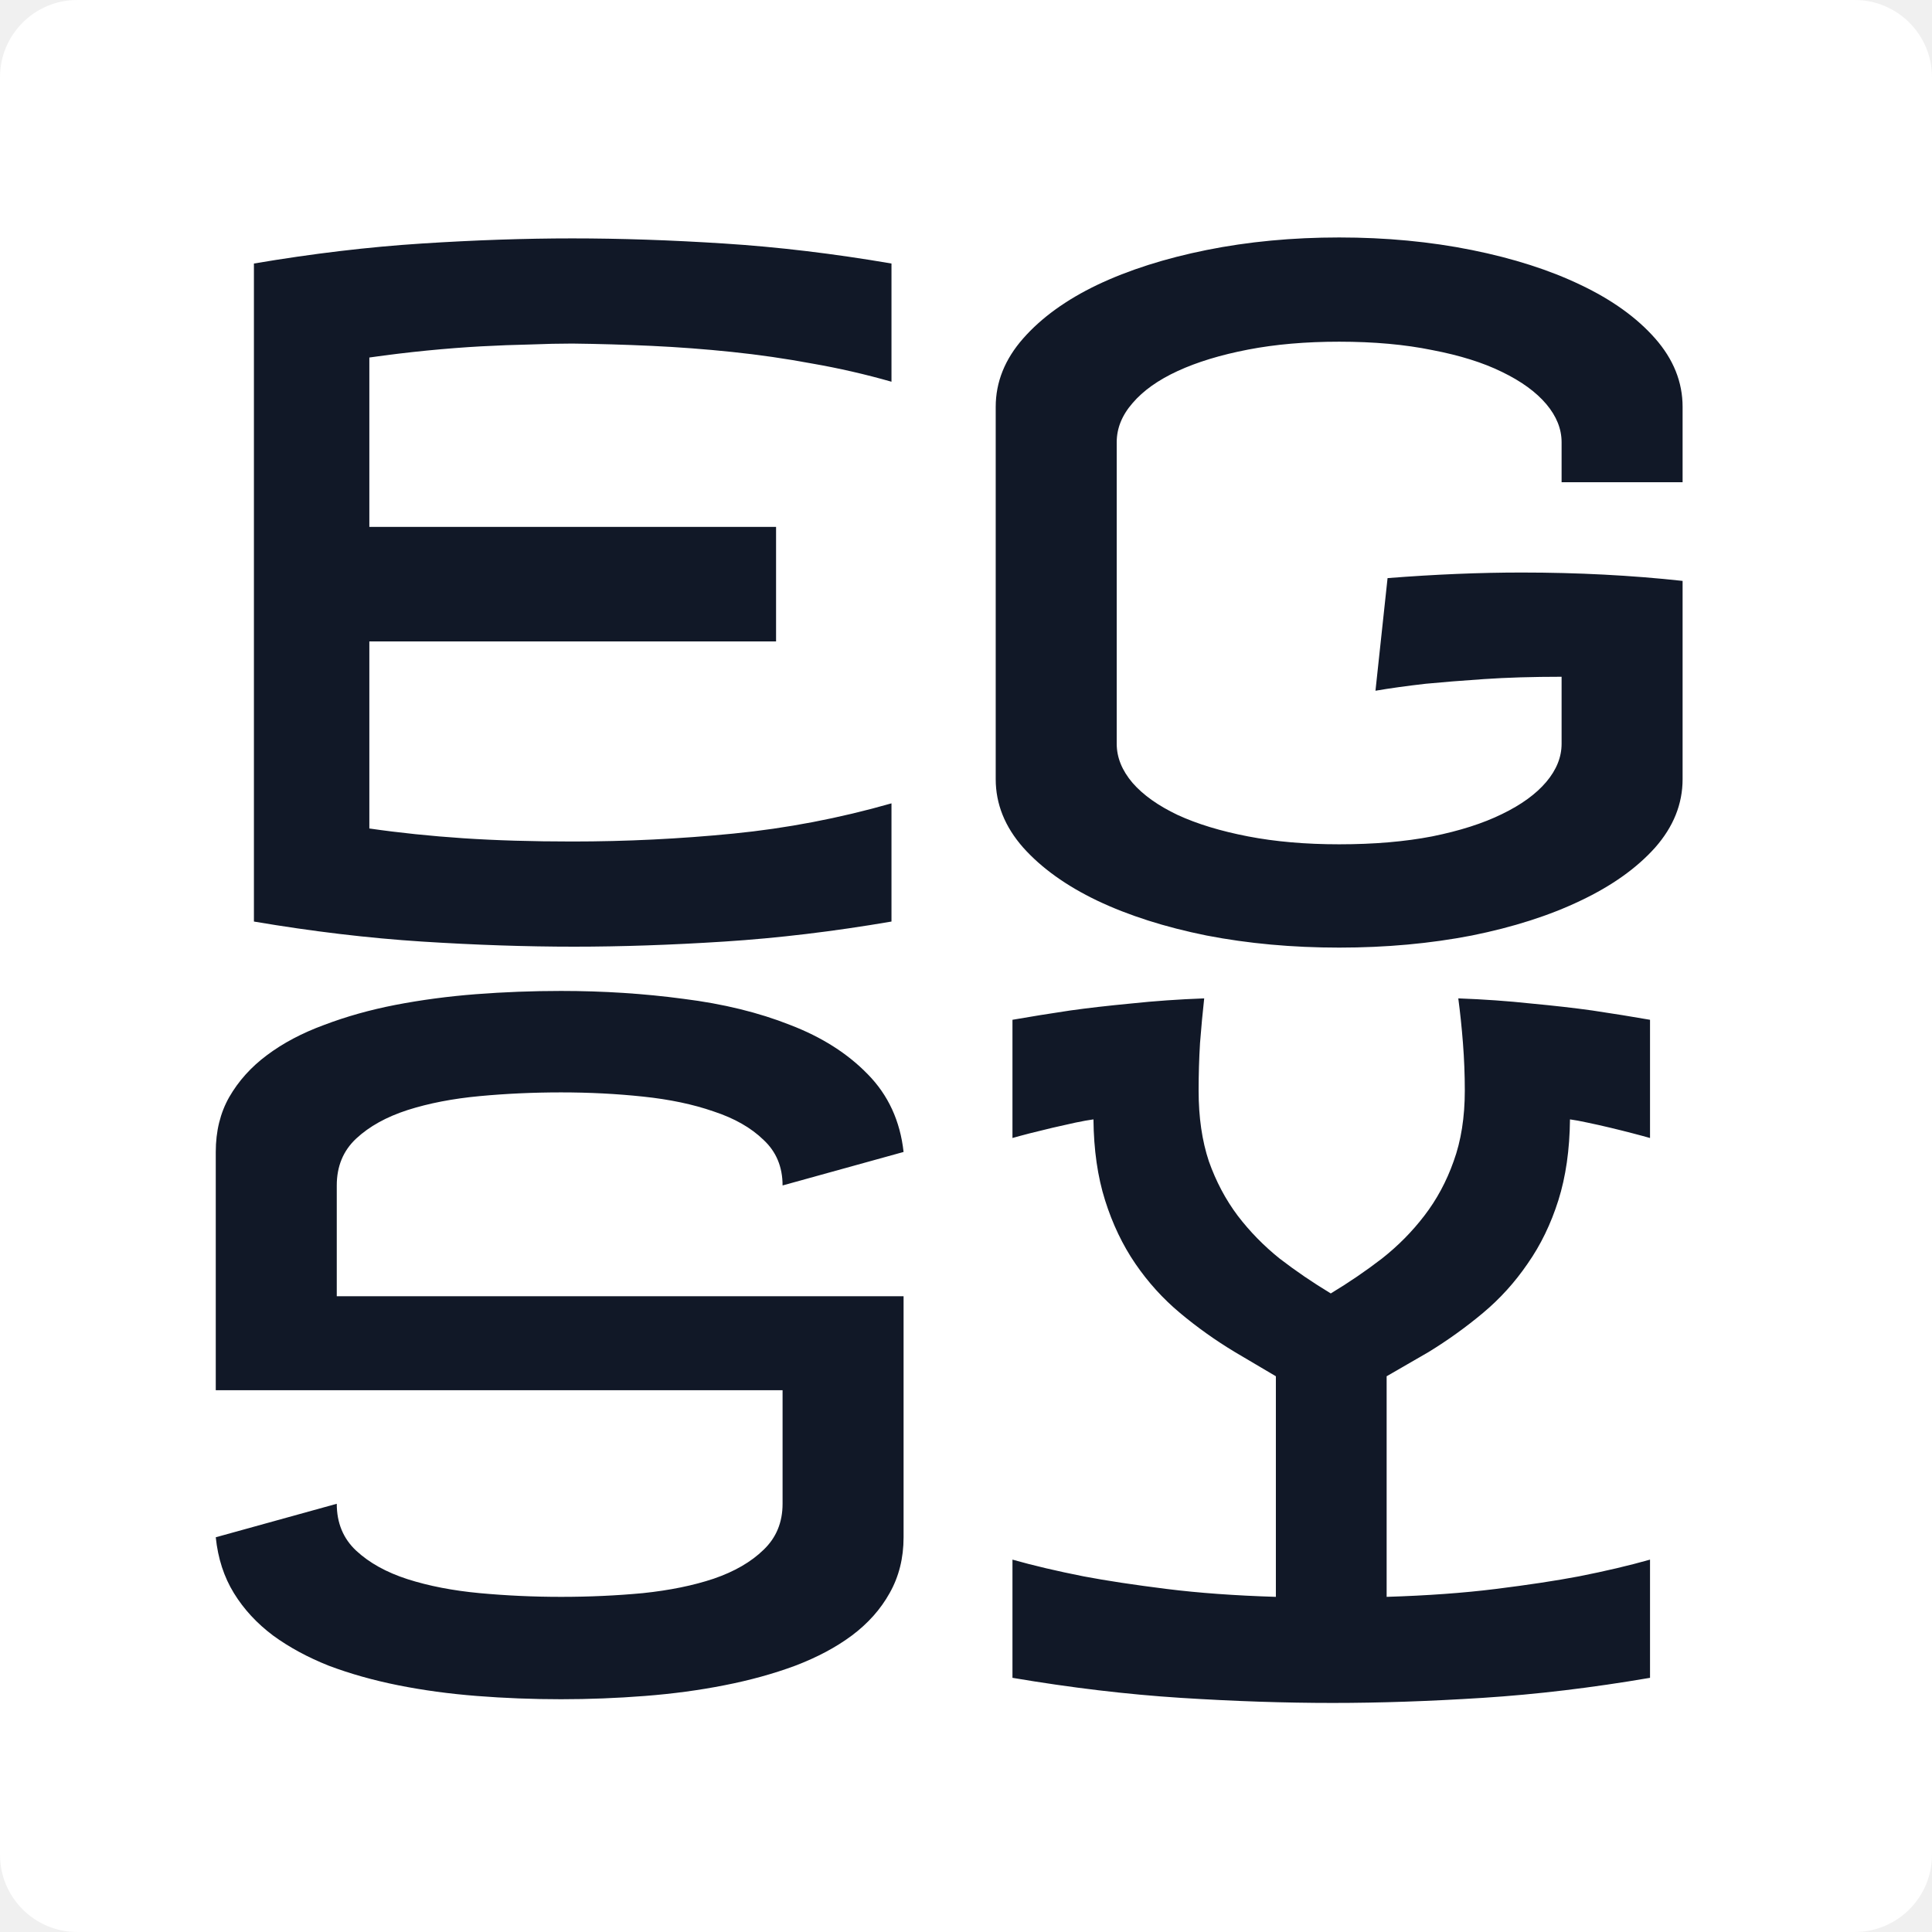
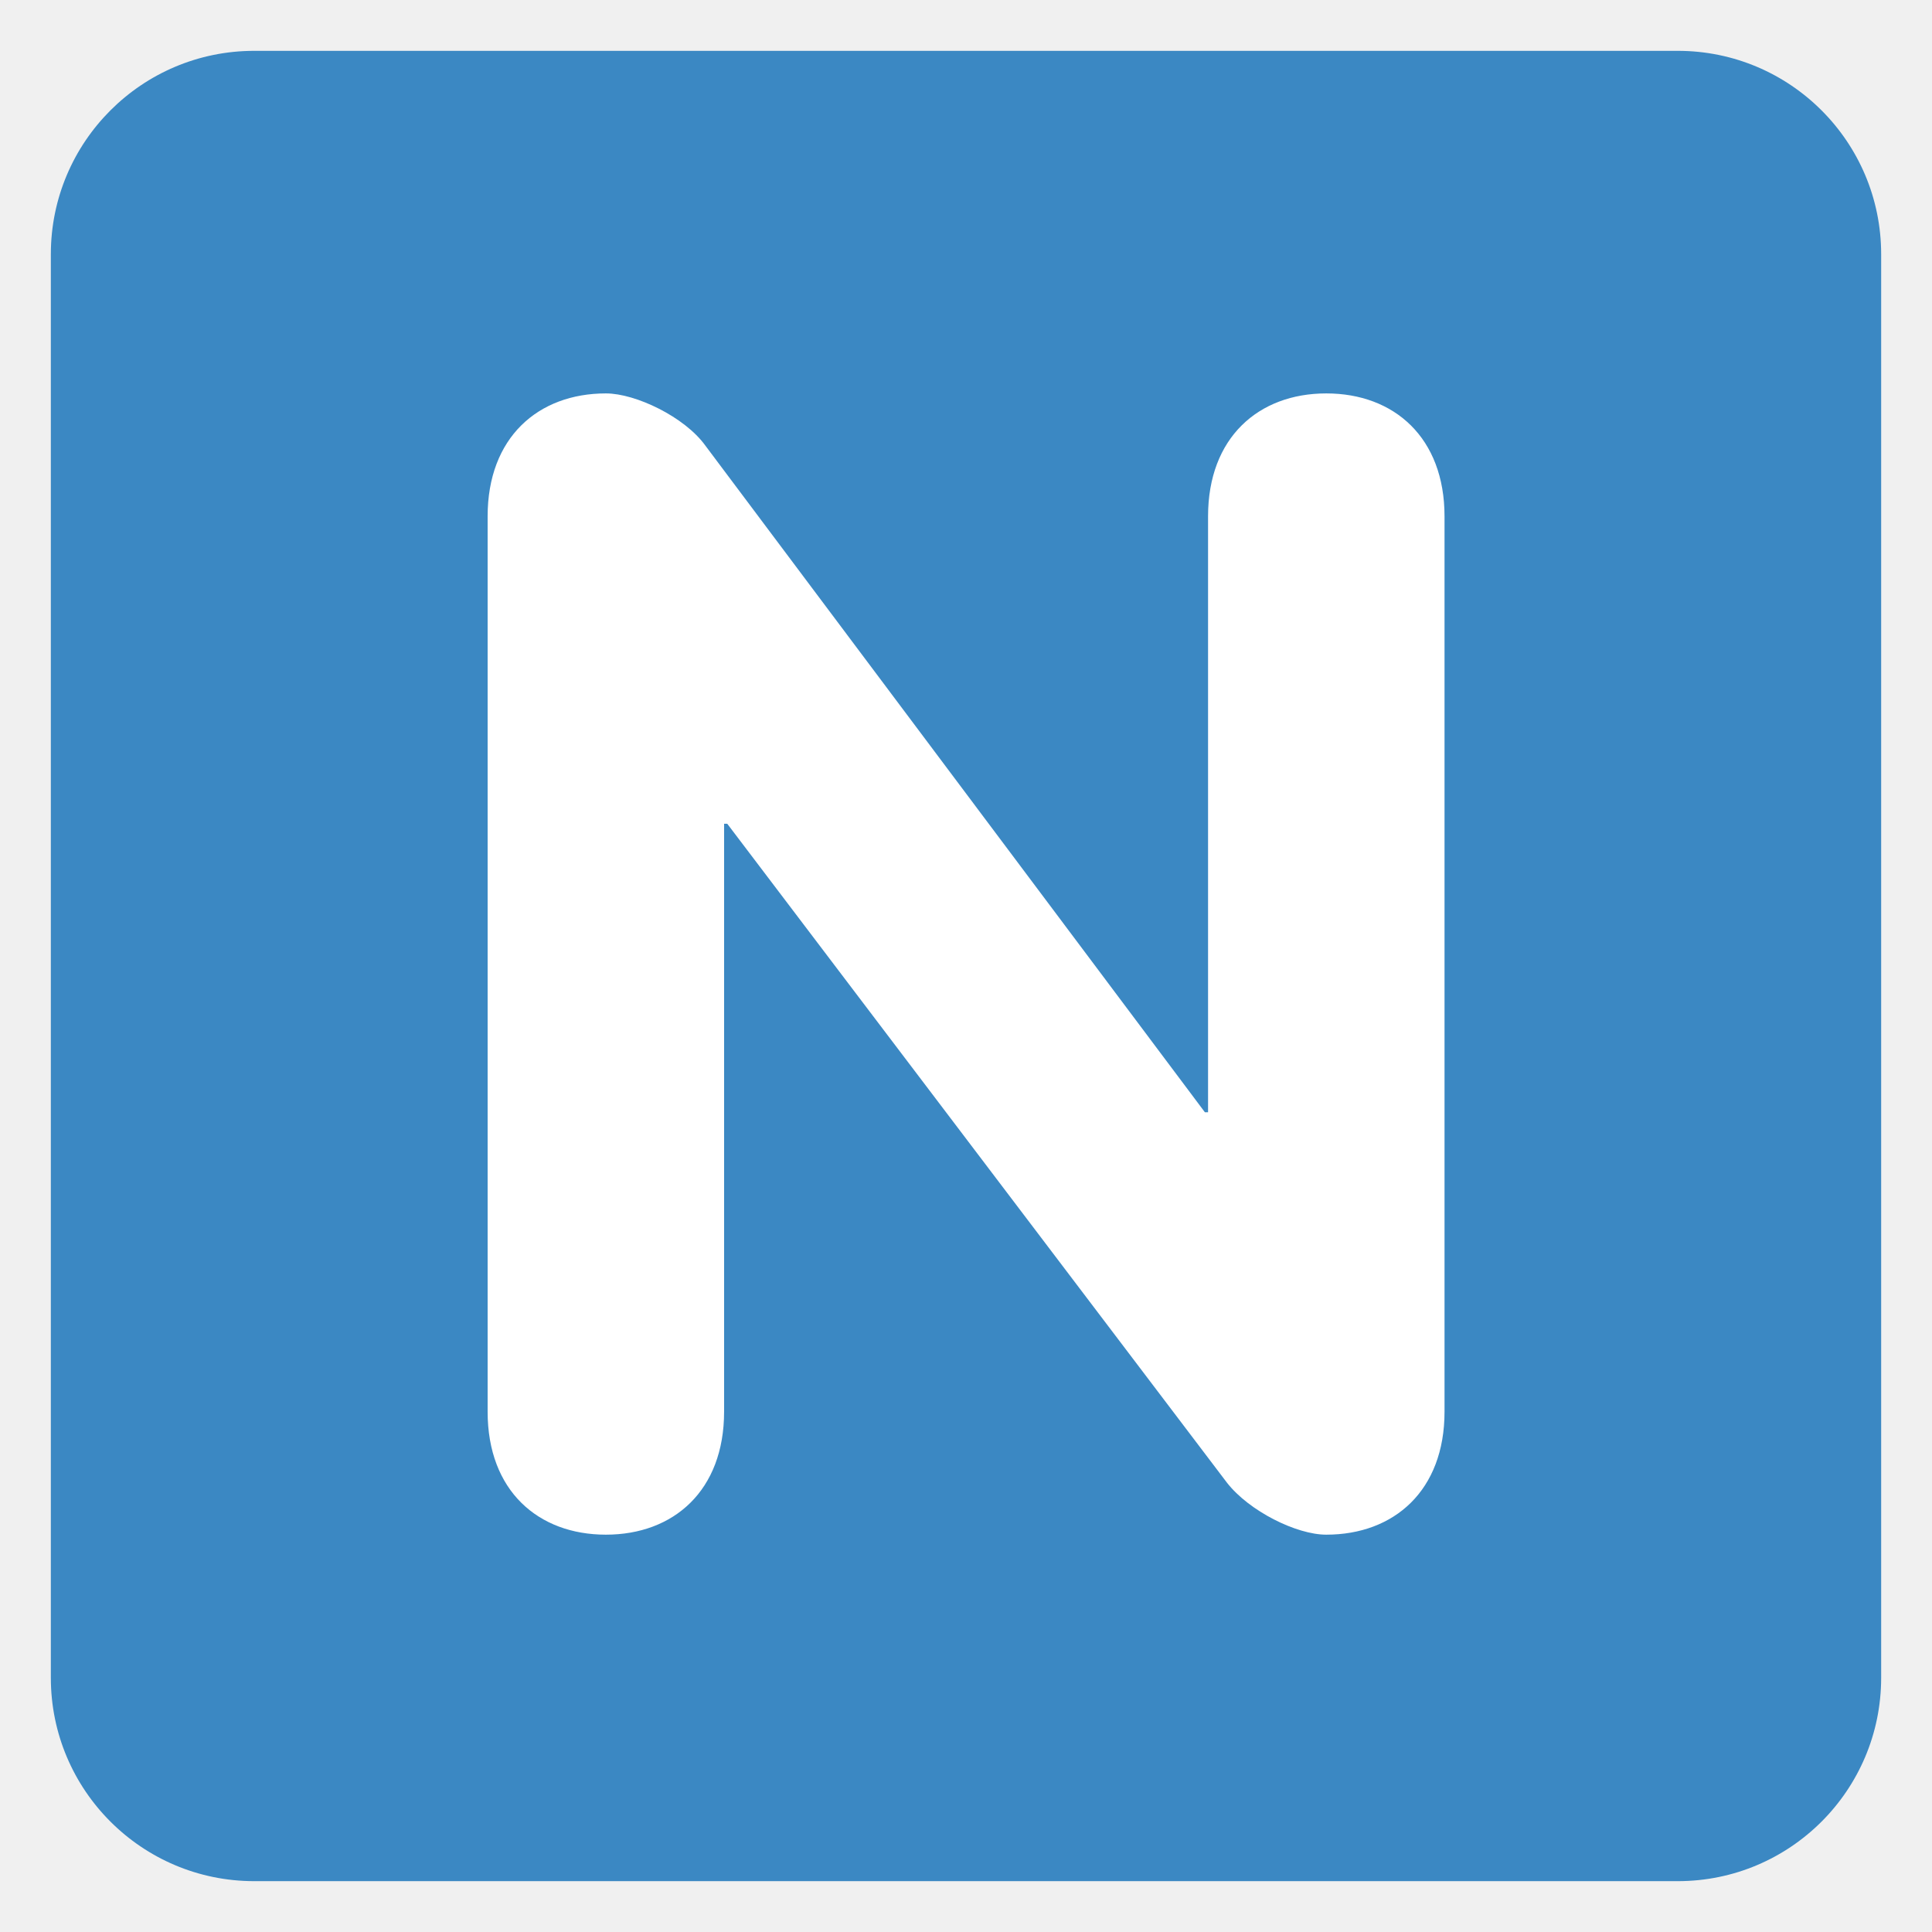
- <svg xmlns="http://www.w3.org/2000/svg" width="100" height="100" viewBox="0 0 100 100" fill="none">
-   <rect width="100" height="100" rx="4" fill="white" />
-   <path d="M29.619 12.339C32.092 12.339 34.709 12.427 37.471 12.604C40.249 12.781 43.14 13.126 46.143 13.64V19.758C44.794 19.373 43.429 19.059 42.048 18.819C40.667 18.562 39.278 18.361 37.881 18.216C36.5 18.072 35.119 17.968 33.738 17.903C32.357 17.839 30.984 17.799 29.619 17.783C28.96 17.783 28.23 17.799 27.427 17.831C26.64 17.847 25.797 17.879 24.898 17.927C24.014 17.976 23.083 18.048 22.104 18.144C21.124 18.241 20.128 18.361 19.117 18.505V27.273H40.169V33.199H19.117V42.882C20.674 43.107 22.296 43.275 23.982 43.388C25.668 43.5 27.547 43.556 29.619 43.556C32.413 43.556 35.191 43.42 37.953 43.147C40.715 42.874 43.445 42.352 46.143 41.581V47.699C43.14 48.213 40.257 48.558 37.495 48.735C34.733 48.912 32.14 49 29.715 49C27.242 49 24.617 48.912 21.838 48.735C19.076 48.558 16.178 48.213 13.143 47.699V13.64C16.178 13.126 19.076 12.781 21.838 12.604C24.601 12.427 27.194 12.339 29.619 12.339ZM69.315 12.291C71.74 12.291 74.028 12.508 76.18 12.941C78.331 13.375 80.21 13.977 81.816 14.748C83.438 15.519 84.722 16.442 85.67 17.518C86.617 18.594 87.091 19.774 87.091 21.059V24.961H80.828V22.889C80.828 22.199 80.563 21.54 80.034 20.914C79.504 20.288 78.741 19.734 77.745 19.252C76.766 18.77 75.561 18.393 74.132 18.12C72.719 17.831 71.113 17.686 69.315 17.686C67.58 17.686 66.007 17.823 64.594 18.096C63.18 18.369 61.968 18.738 60.956 19.204C59.945 19.67 59.166 20.224 58.62 20.866C58.074 21.492 57.801 22.167 57.801 22.889V38.498C57.801 39.205 58.074 39.879 58.62 40.521C59.166 41.148 59.945 41.702 60.956 42.183C61.968 42.649 63.18 43.018 64.594 43.291C66.007 43.564 67.58 43.701 69.315 43.701C71.113 43.701 72.719 43.564 74.132 43.291C75.561 43.002 76.766 42.617 77.745 42.135C78.741 41.653 79.504 41.099 80.034 40.473C80.563 39.847 80.828 39.188 80.828 38.498V35.029C79.335 35.029 77.994 35.069 76.806 35.15C75.634 35.23 74.63 35.31 73.795 35.391C72.815 35.503 71.948 35.623 71.194 35.752L71.82 29.923C74.277 29.73 76.589 29.634 78.757 29.634C81.663 29.634 84.442 29.778 87.091 30.067V40.329C87.091 41.613 86.617 42.794 85.67 43.869C84.722 44.929 83.438 45.845 81.816 46.615C80.21 47.386 78.331 47.988 76.18 48.422C74.028 48.839 71.74 49.048 69.315 49.048C66.89 49.048 64.602 48.839 62.45 48.422C60.298 47.988 58.411 47.386 56.789 46.615C55.183 45.845 53.907 44.929 52.959 43.869C52.012 42.794 51.538 41.613 51.538 40.329V21.059C51.538 19.774 52.012 18.594 52.959 17.518C53.907 16.442 55.183 15.519 56.789 14.748C58.411 13.977 60.298 13.375 62.45 12.941C64.602 12.508 66.89 12.291 69.315 12.291ZM29.041 51.291C31.225 51.291 33.336 51.427 35.376 51.7C37.431 51.957 39.27 52.407 40.892 53.049C42.53 53.676 43.87 54.527 44.914 55.602C45.974 56.678 46.592 58.019 46.769 59.625L40.506 61.359C40.506 60.396 40.177 59.609 39.519 58.999C38.876 58.373 38.017 57.883 36.941 57.529C35.882 57.16 34.661 56.903 33.28 56.759C31.915 56.614 30.502 56.542 29.041 56.542C27.611 56.542 26.206 56.606 24.825 56.735C23.444 56.863 22.2 57.104 21.092 57.457C20 57.811 19.117 58.3 18.442 58.927C17.768 59.553 17.431 60.364 17.431 61.359V67.092H46.769V79.569C46.769 80.645 46.528 81.609 46.046 82.46C45.581 83.295 44.93 84.026 44.095 84.652C43.276 85.262 42.297 85.784 41.157 86.218C40.032 86.635 38.812 86.972 37.495 87.229C36.195 87.486 34.822 87.671 33.376 87.783C31.931 87.896 30.486 87.952 29.041 87.952C27.563 87.952 26.11 87.896 24.681 87.783C23.252 87.671 21.895 87.486 20.61 87.229C19.325 86.972 18.129 86.635 17.021 86.218C15.929 85.784 14.966 85.262 14.131 84.652C13.296 84.026 12.621 83.295 12.107 82.46C11.593 81.625 11.28 80.661 11.168 79.569L17.431 77.835C17.431 78.831 17.768 79.642 18.442 80.268C19.117 80.894 20 81.384 21.092 81.737C22.2 82.091 23.444 82.331 24.825 82.46C26.206 82.588 27.611 82.653 29.041 82.653C30.502 82.653 31.915 82.588 33.28 82.46C34.661 82.315 35.882 82.067 36.941 81.713C38.017 81.344 38.876 80.846 39.519 80.22C40.177 79.594 40.506 78.799 40.506 77.835V71.958H11.168V59.625C11.168 58.549 11.401 57.602 11.866 56.783C12.348 55.948 12.998 55.225 13.818 54.615C14.652 53.989 15.64 53.467 16.78 53.049C17.92 52.616 19.149 52.27 20.466 52.014C21.798 51.757 23.187 51.572 24.633 51.459C26.094 51.347 27.563 51.291 29.041 51.291ZM62.329 51.676C62.249 52.399 62.177 53.17 62.113 53.989C62.064 54.808 62.04 55.627 62.04 56.446C62.04 57.827 62.217 59.047 62.57 60.107C62.94 61.151 63.437 62.09 64.064 62.925C64.69 63.744 65.412 64.483 66.231 65.141C67.067 65.784 67.95 66.386 68.881 66.948C69.812 66.386 70.696 65.784 71.531 65.141C72.366 64.483 73.096 63.744 73.723 62.925C74.365 62.09 74.871 61.151 75.24 60.107C75.626 59.047 75.818 57.827 75.818 56.446C75.818 55.627 75.786 54.808 75.722 53.989C75.658 53.17 75.577 52.399 75.481 51.676C76.798 51.724 78.05 51.813 79.239 51.941C80.443 52.054 81.503 52.174 82.418 52.303C83.494 52.463 84.49 52.624 85.405 52.784V58.903C85.18 58.838 84.883 58.758 84.514 58.662C84.144 58.565 83.759 58.469 83.358 58.373C82.956 58.276 82.563 58.188 82.177 58.108C81.808 58.027 81.503 57.971 81.262 57.939C81.246 59.513 81.045 60.91 80.66 62.13C80.274 63.351 79.745 64.443 79.07 65.406C78.412 66.37 77.641 67.221 76.758 67.959C75.874 68.698 74.935 69.373 73.939 69.983L71.772 71.235V82.653C73.875 82.588 75.762 82.452 77.432 82.243C79.102 82.034 80.531 81.818 81.72 81.593C83.101 81.32 84.329 81.031 85.405 80.726V86.844C82.402 87.358 79.52 87.703 76.758 87.88C73.996 88.056 71.402 88.144 68.977 88.144C66.504 88.144 63.879 88.056 61.101 87.88C58.339 87.703 55.44 87.358 52.405 86.844V80.726C53.481 81.031 54.71 81.32 56.091 81.593C57.279 81.818 58.708 82.034 60.378 82.243C62.048 82.452 63.935 82.588 66.039 82.653V71.235L63.919 69.983C62.907 69.373 61.96 68.698 61.077 67.959C60.194 67.221 59.423 66.37 58.764 65.406C58.106 64.443 57.584 63.351 57.199 62.13C56.813 60.91 56.613 59.513 56.597 57.939C56.356 57.971 56.042 58.027 55.657 58.108C55.288 58.188 54.894 58.276 54.477 58.373C54.075 58.469 53.682 58.565 53.297 58.662C52.927 58.758 52.63 58.838 52.405 58.903V52.784C53.321 52.624 54.316 52.463 55.392 52.303C56.307 52.174 57.359 52.054 58.548 51.941C59.752 51.813 61.013 51.724 62.329 51.676Z" fill="#111827" />
+ <svg xmlns="http://www.w3.org/2000/svg" viewBox="0 0 47.5 47.5" id="n">
+   <defs>
+     <clipPath id="a">
+       <path d="M0 38h38V0H0v38Z" />
+     </clipPath>
+   </defs>
+   <g clip-path="url(#a)" transform="matrix(1.25 0 0 -1.25 0 47.5)">
+     <path fill="#3b88c3" d="M37 5a4 4 0 0 0-4-4H5a4 4 0 0 0-4 4v28a4 4 0 0 0 4 4h28a4 4 0 0 0 4-4V5Z" />
+     <path fill="#fff" d="M9.591 27.844c0 1.55.992 2.418 2.326 2.418.589 0 1.55-.465 1.953-1.022l9.829-13.117h.062v11.721c0 1.55.993 2.418 2.325 2.418 1.334 0 2.326-.868 2.326-2.418V10.233c0-1.551-.992-2.418-2.326-2.418-.588 0-1.519.465-1.953 1.022l-9.829 12.961h-.062V10.233c0-1.551-.992-2.418-2.325-2.418-1.334 0-2.326.867-2.326 2.418v17.611Z" />
+   </g>
</svg>
